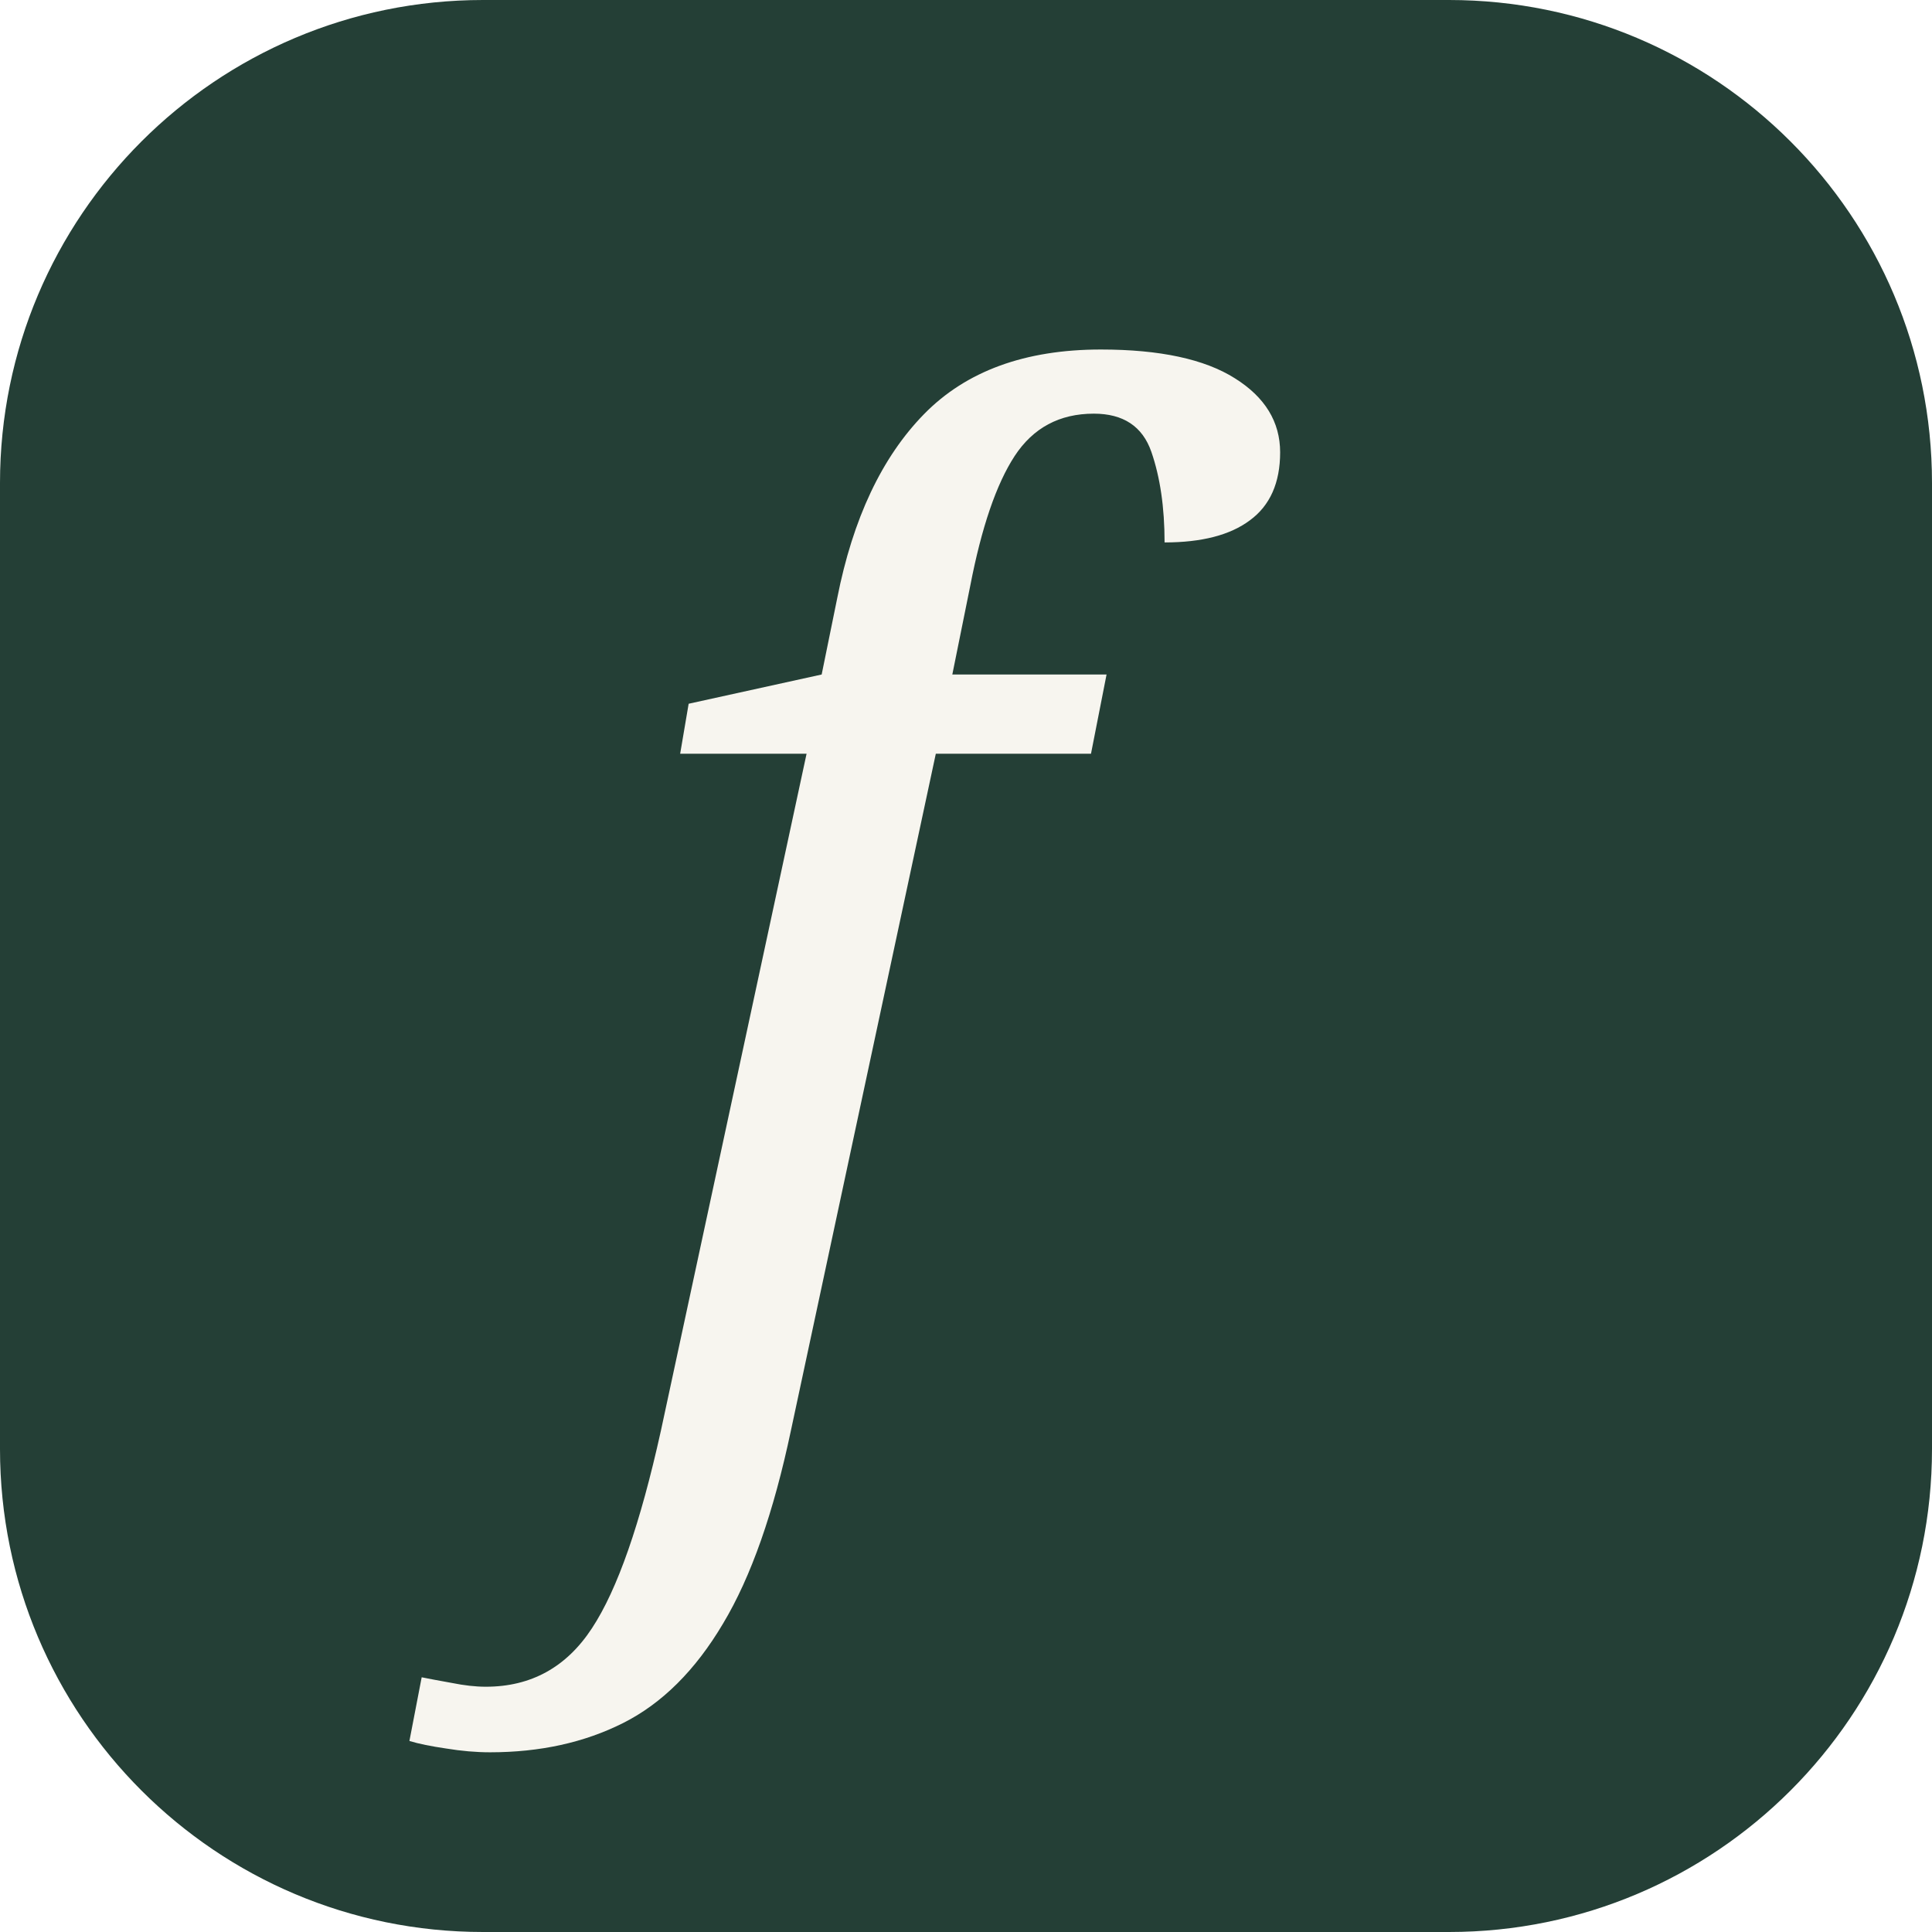
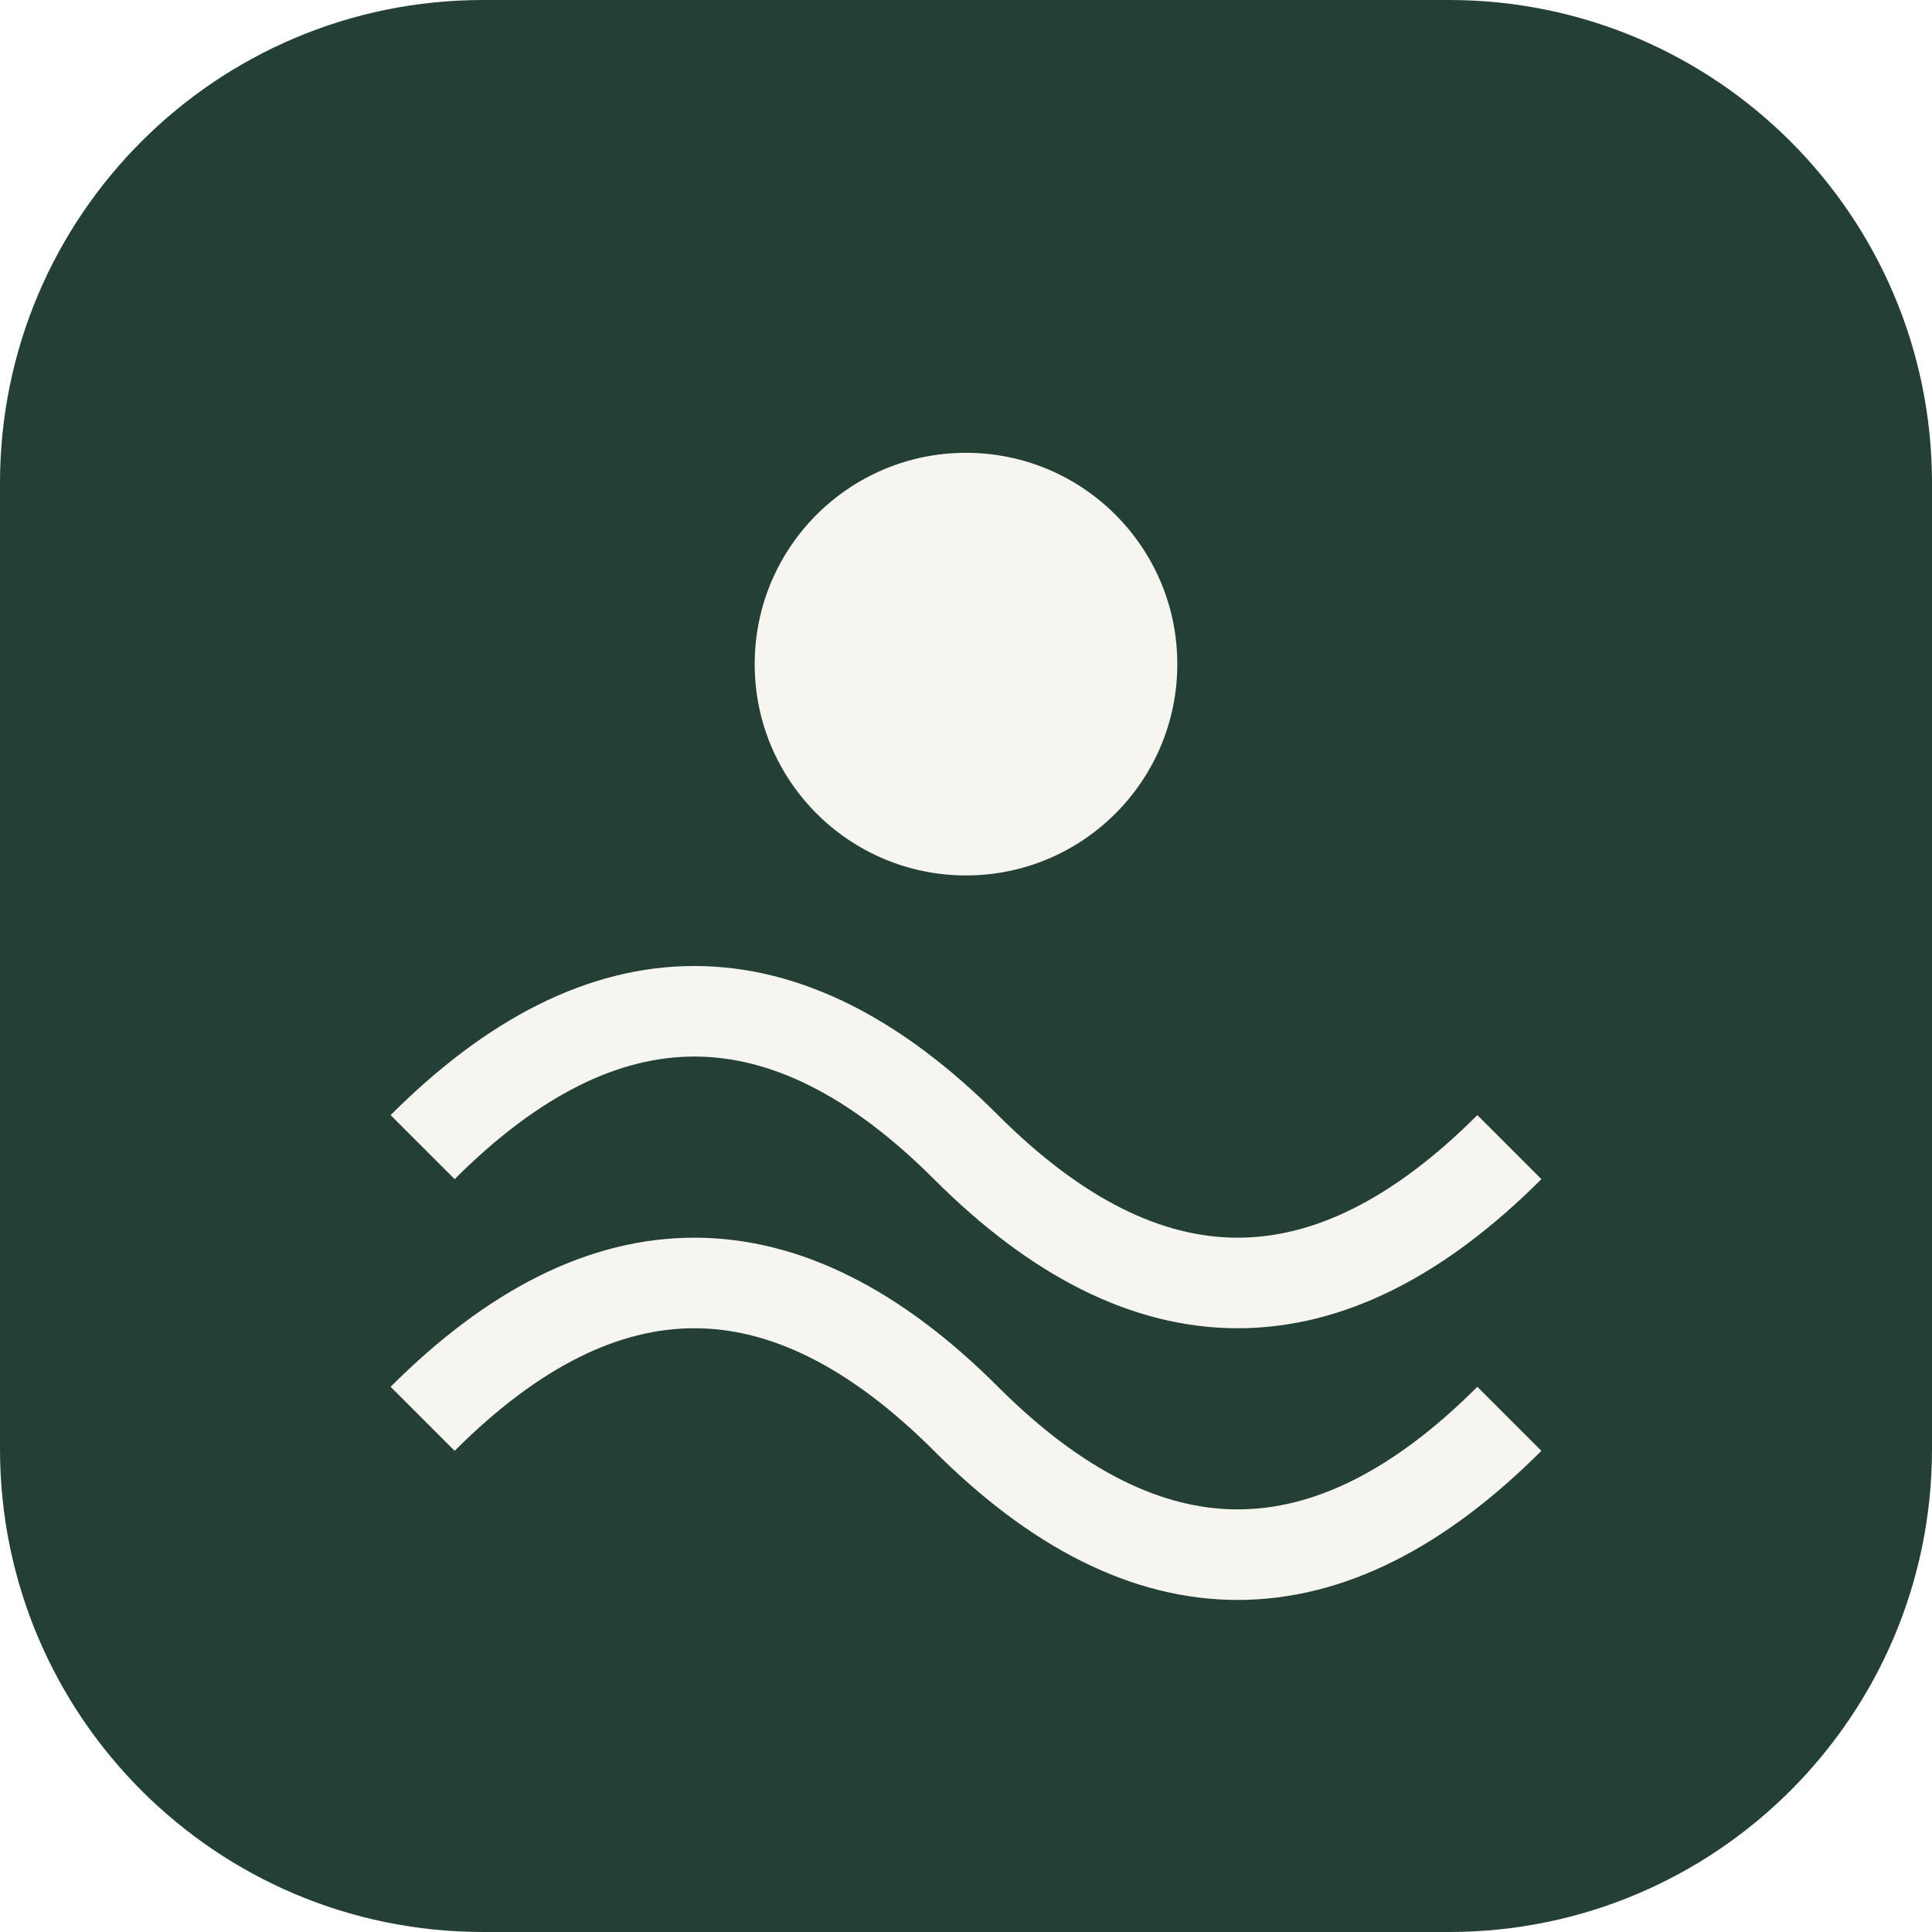
<svg xmlns="http://www.w3.org/2000/svg" viewBox="0 0 64 64">
  <rect width="64" height="64" rx="16" fill="#243f36" />
-   <text x="20" y="47" font-family="Georgia,serif" font-size="46" font-style="italic" fill="#f7f5ef">f</text>
+   <path d="M14 38q9-9 18 0t18 0M14 47q9-9 18 0t18 0" fill="none" stroke="#f7f5ef" stroke-width="3" />
+   <circle cx="32" cy="22" r="7" fill="#f7f5ef" />
</svg>
